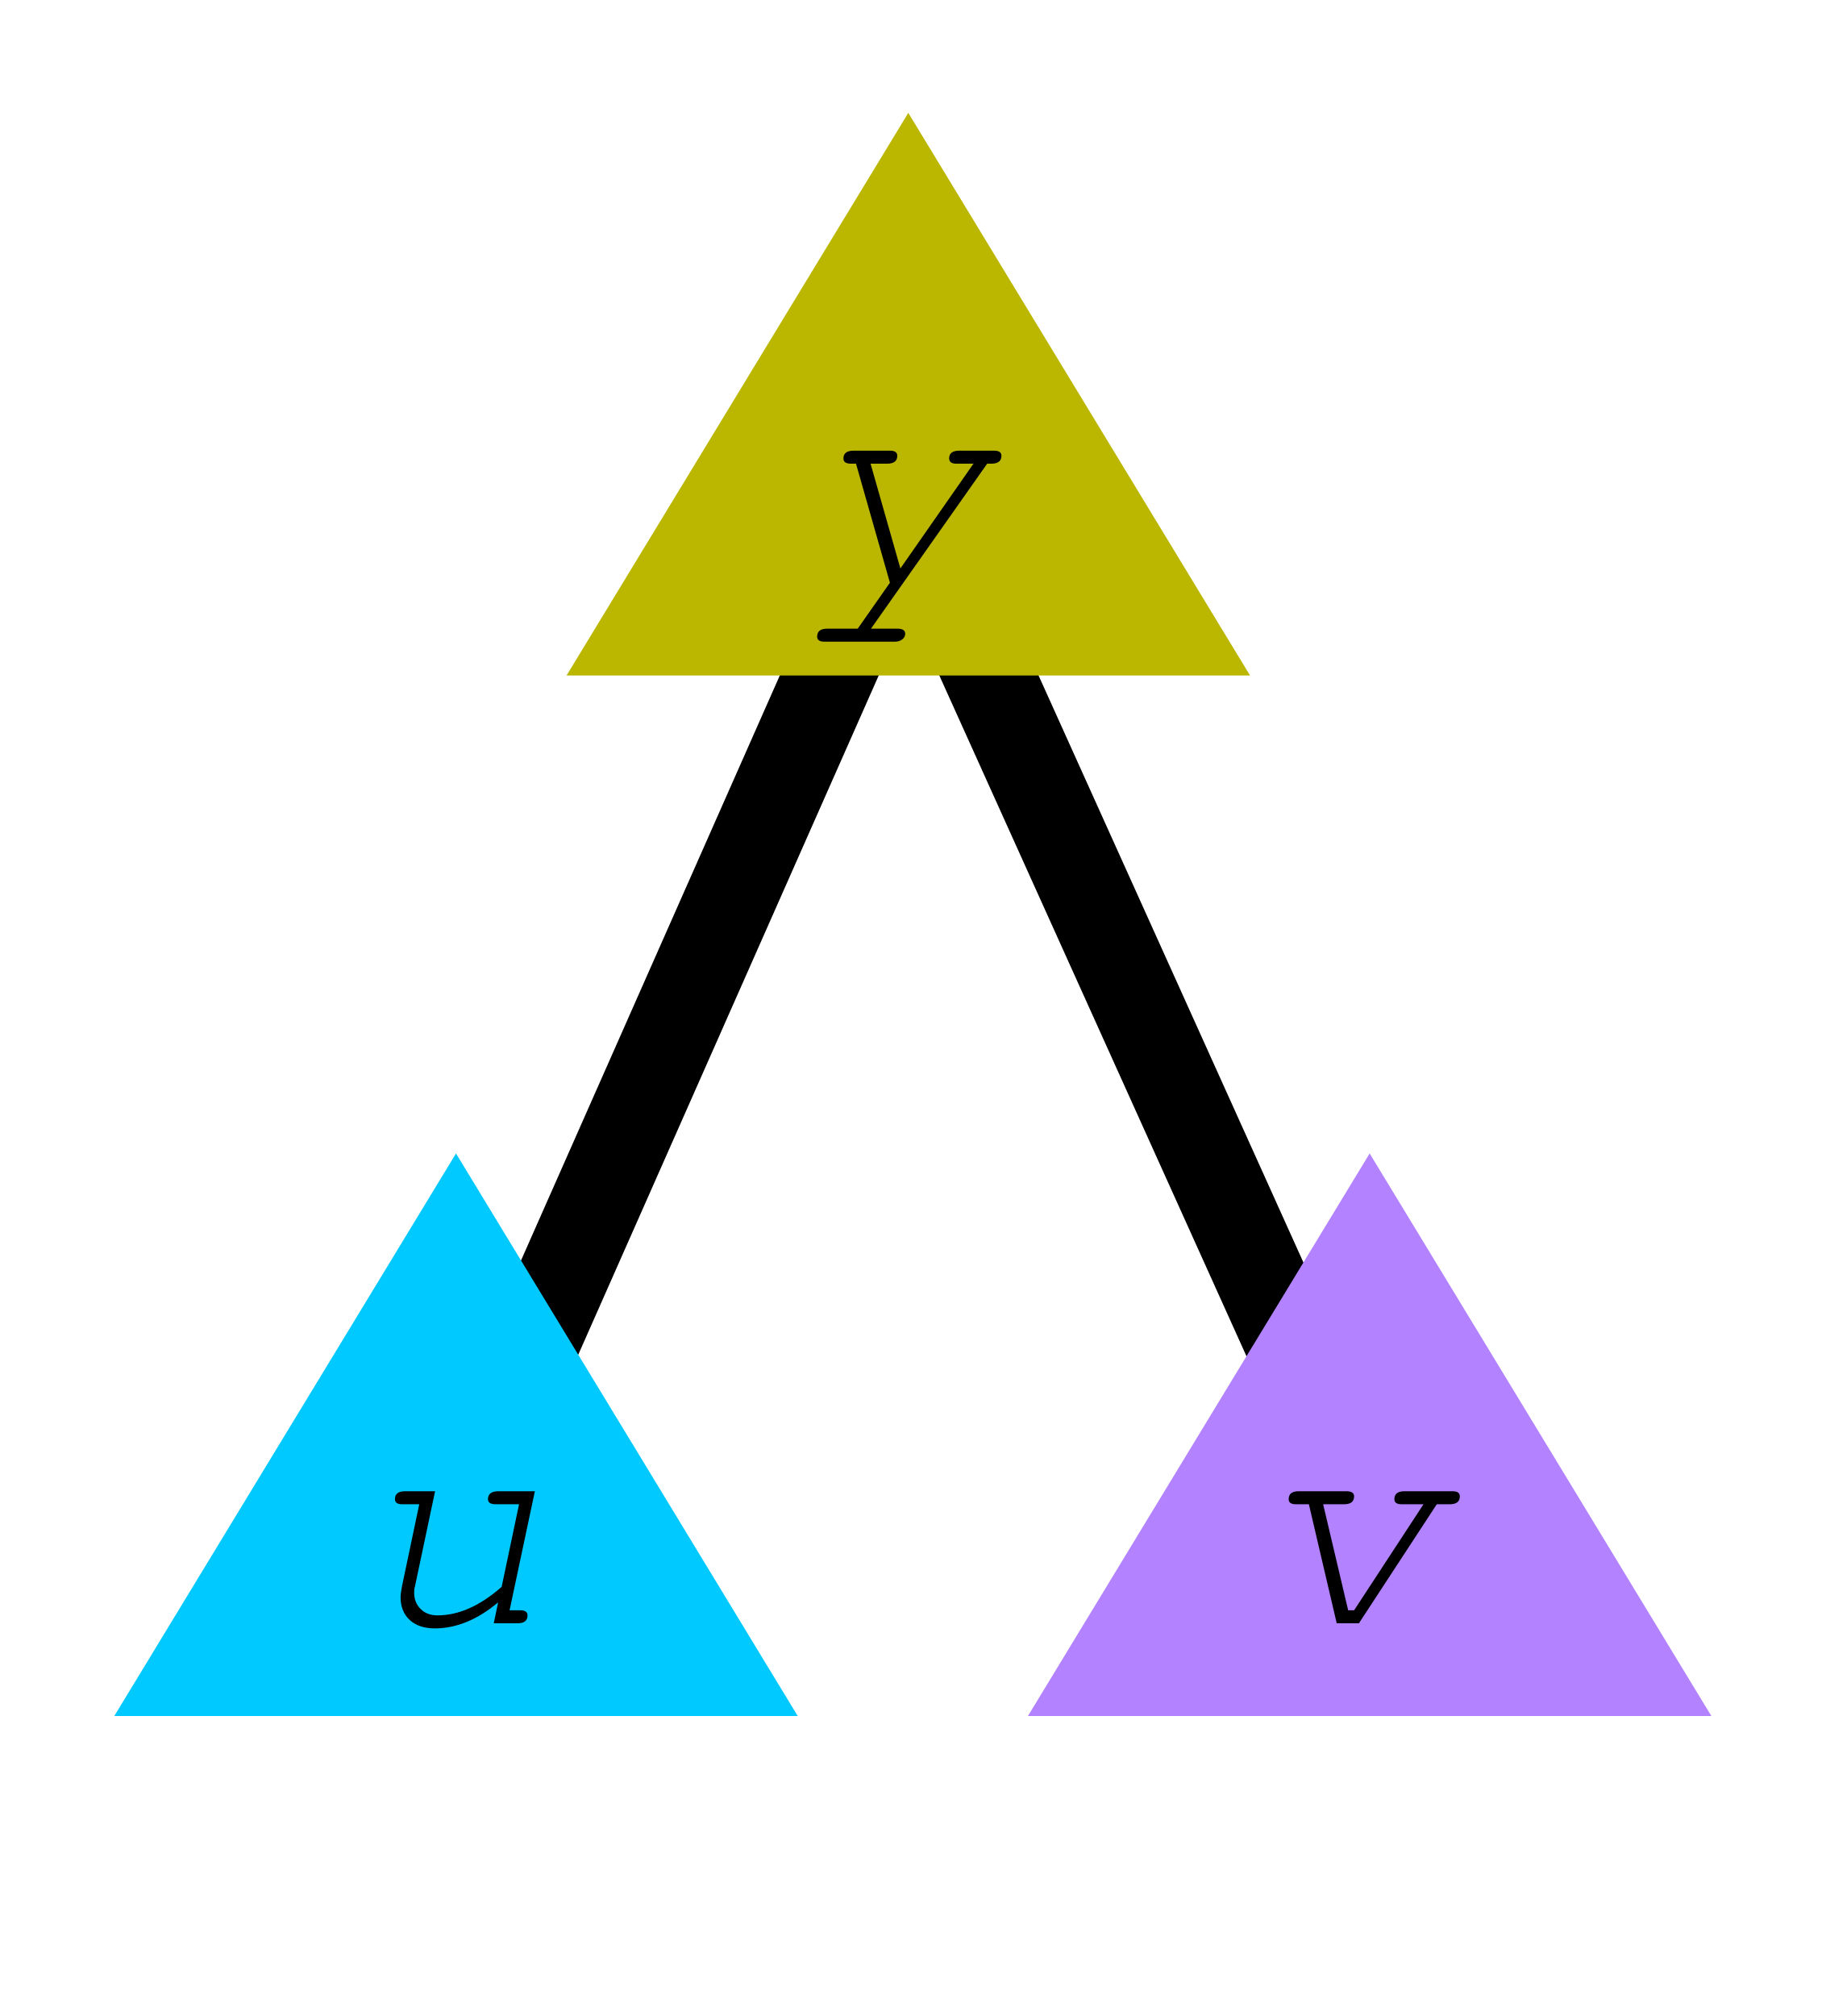
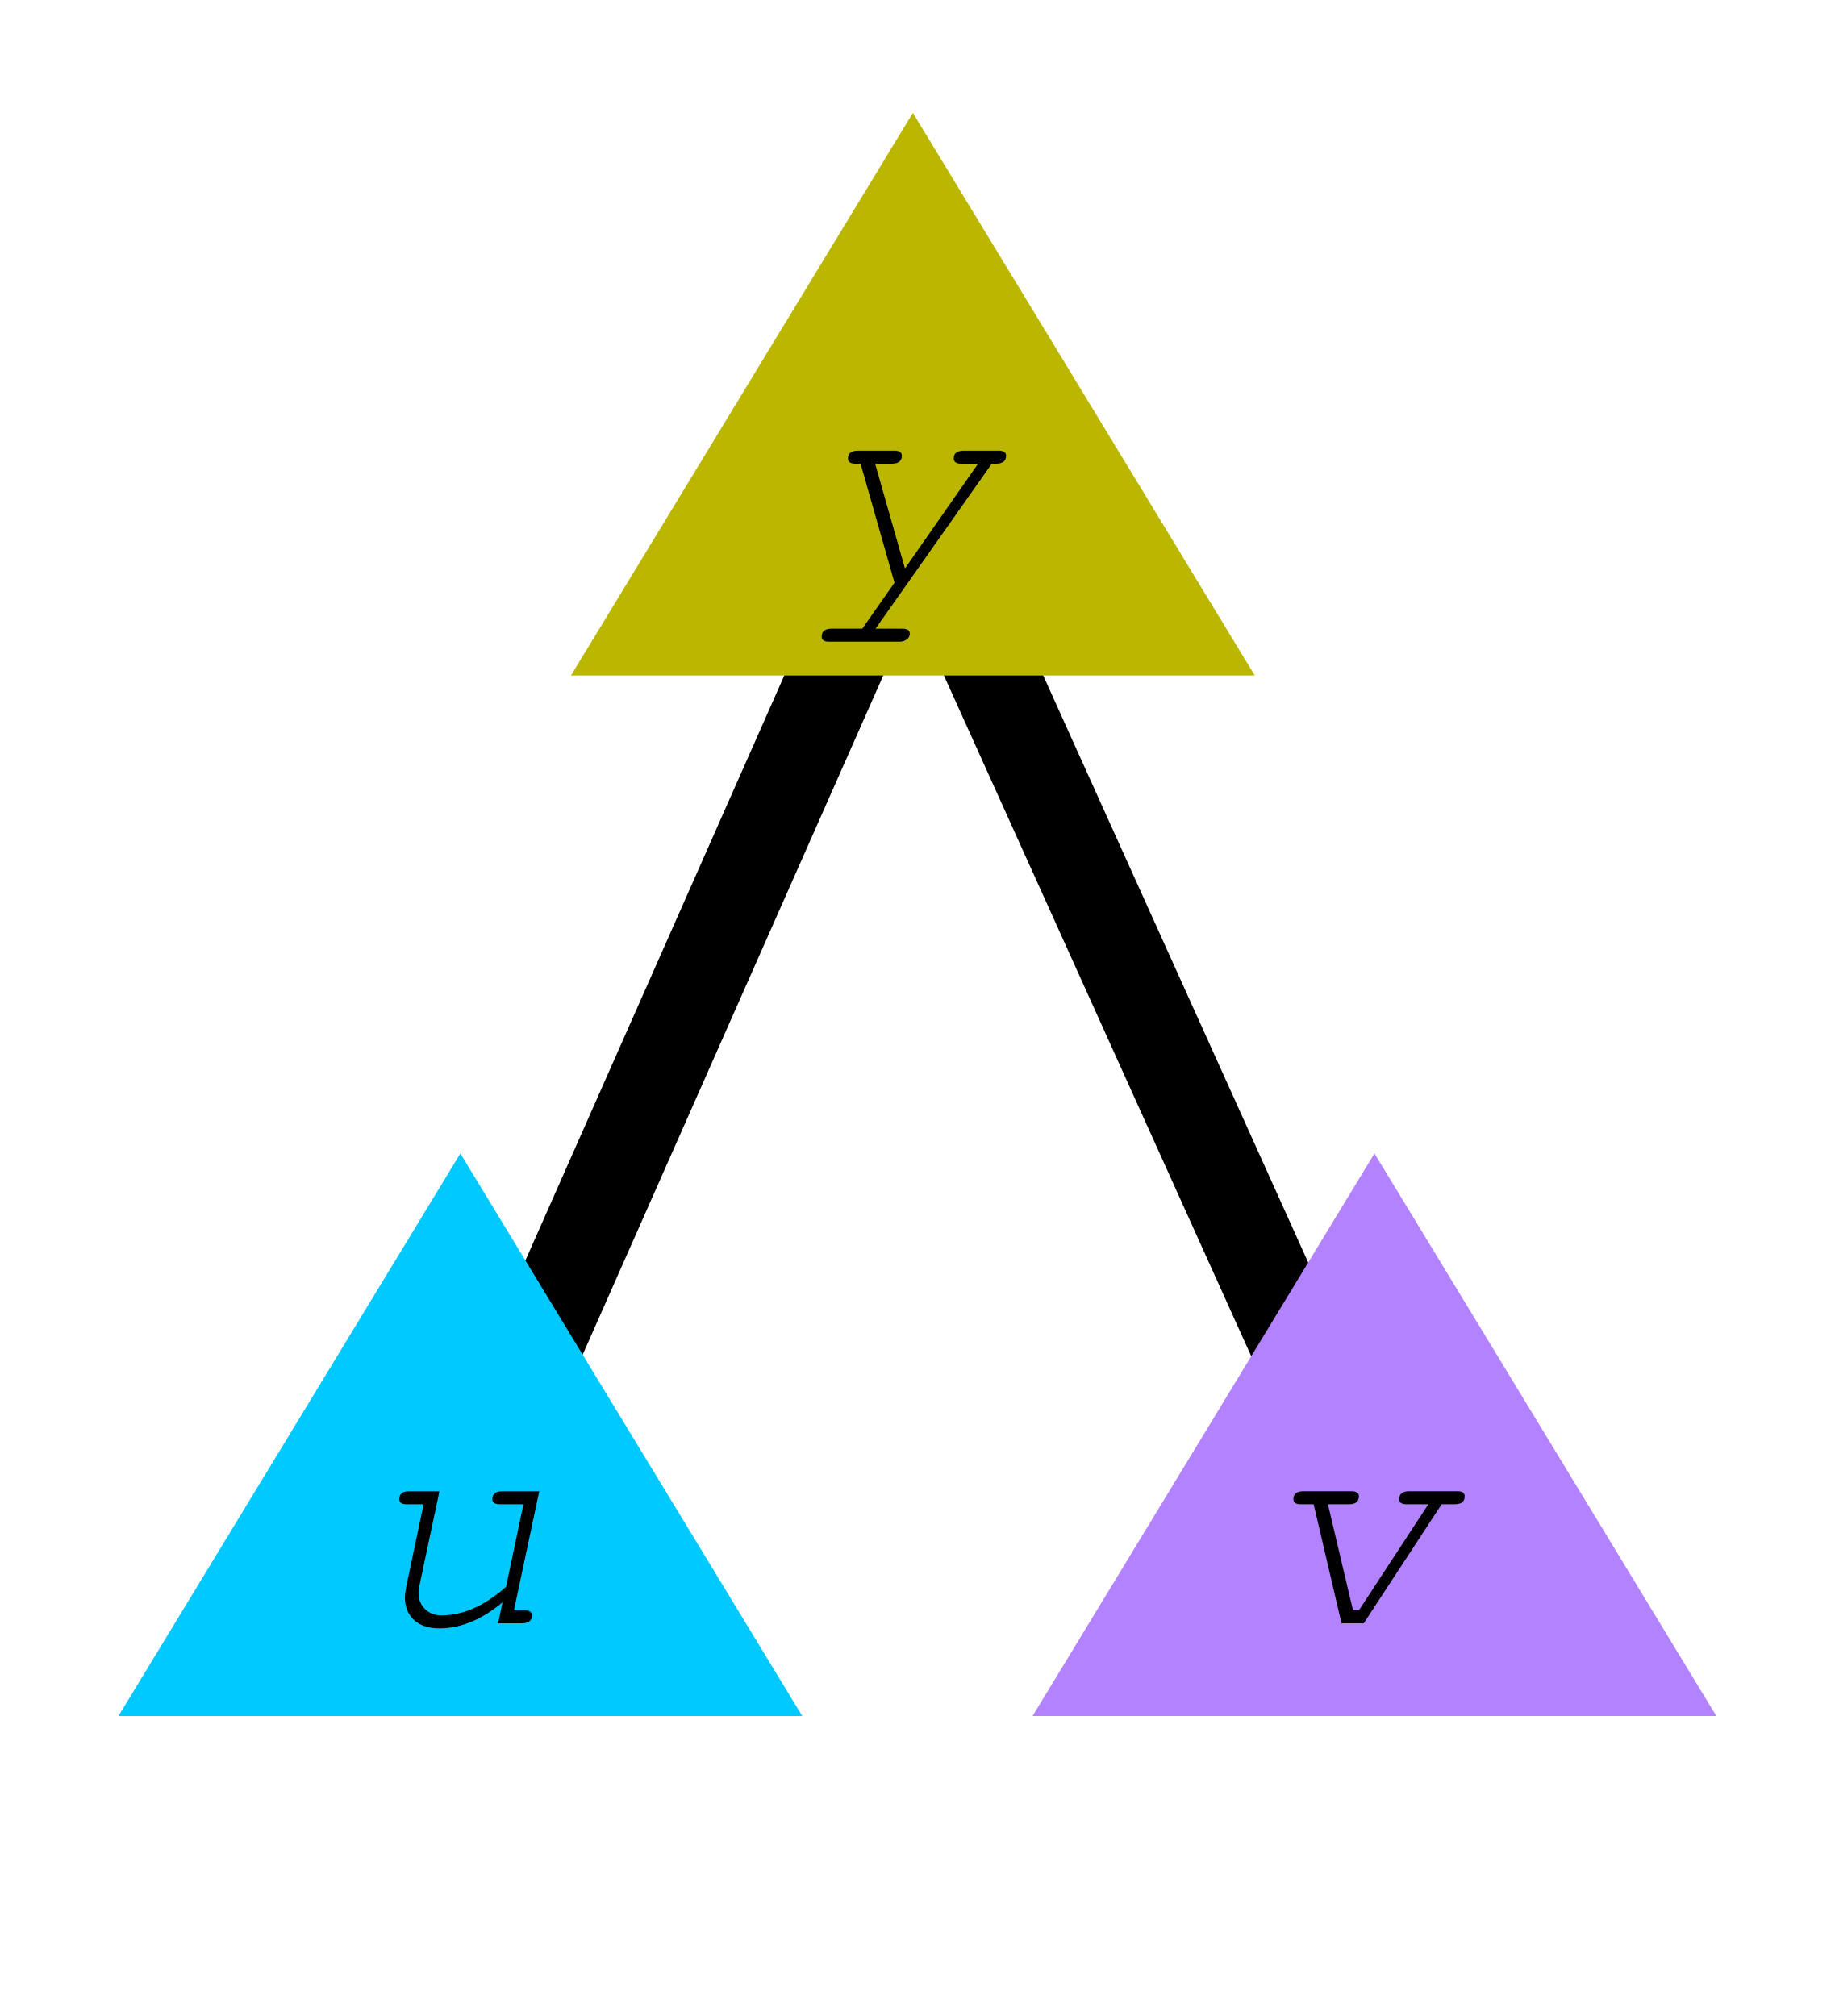
- <svg xmlns="http://www.w3.org/2000/svg" width="202pt" height="223pt" viewBox="0.00 0.00 201.80 222.80">
+ <svg xmlns="http://www.w3.org/2000/svg" width="101pt" height="111pt" viewBox="0.00 0.00 201.80 222.80">
  <g id="graph0" class="graph" transform="scale(1 1) rotate(0) translate(14.4 208.4)">
    <g id="edge1" class="edge">
      <path fill="none" stroke="black" stroke-width="10" d="M86,-153.5C86,-153.5 36,-40.5 36,-40.5" />
    </g>
    <g id="edge2" class="edge">
      <path fill="none" stroke="black" stroke-width="10" d="M86,-153.5C86,-153.5 137,-40.5 137,-40.5" />
    </g>
    <g id="node1" class="node">
      <polygon fill="#bbb700" stroke="#bbb700" stroke-width="2" points="86,-194 50,-134.75 122,-134.75 86,-194" />
      <text text-anchor="middle" x="86" y="-144" font-family="monospace" font-size="35.00">𝑦</text>
    </g>
    <g id="node2" class="node">
      <polygon fill="#00c9ff" stroke="#00c9ff" stroke-width="2" points="36,-79 0,-19.75 72,-19.75 36,-79" />
      <text text-anchor="middle" x="36" y="-29" font-family="monospace" font-size="35.00">𝑢</text>
    </g>
    <g id="node3" class="node">
      <polygon fill="#b383ff" stroke="#b383ff" stroke-width="2" points="137,-79 101,-19.75 173,-19.75 137,-79" />
      <text text-anchor="middle" x="137" y="-29" font-family="monospace" font-size="35.00">𝑣</text>
    </g>
  </g>
</svg>
